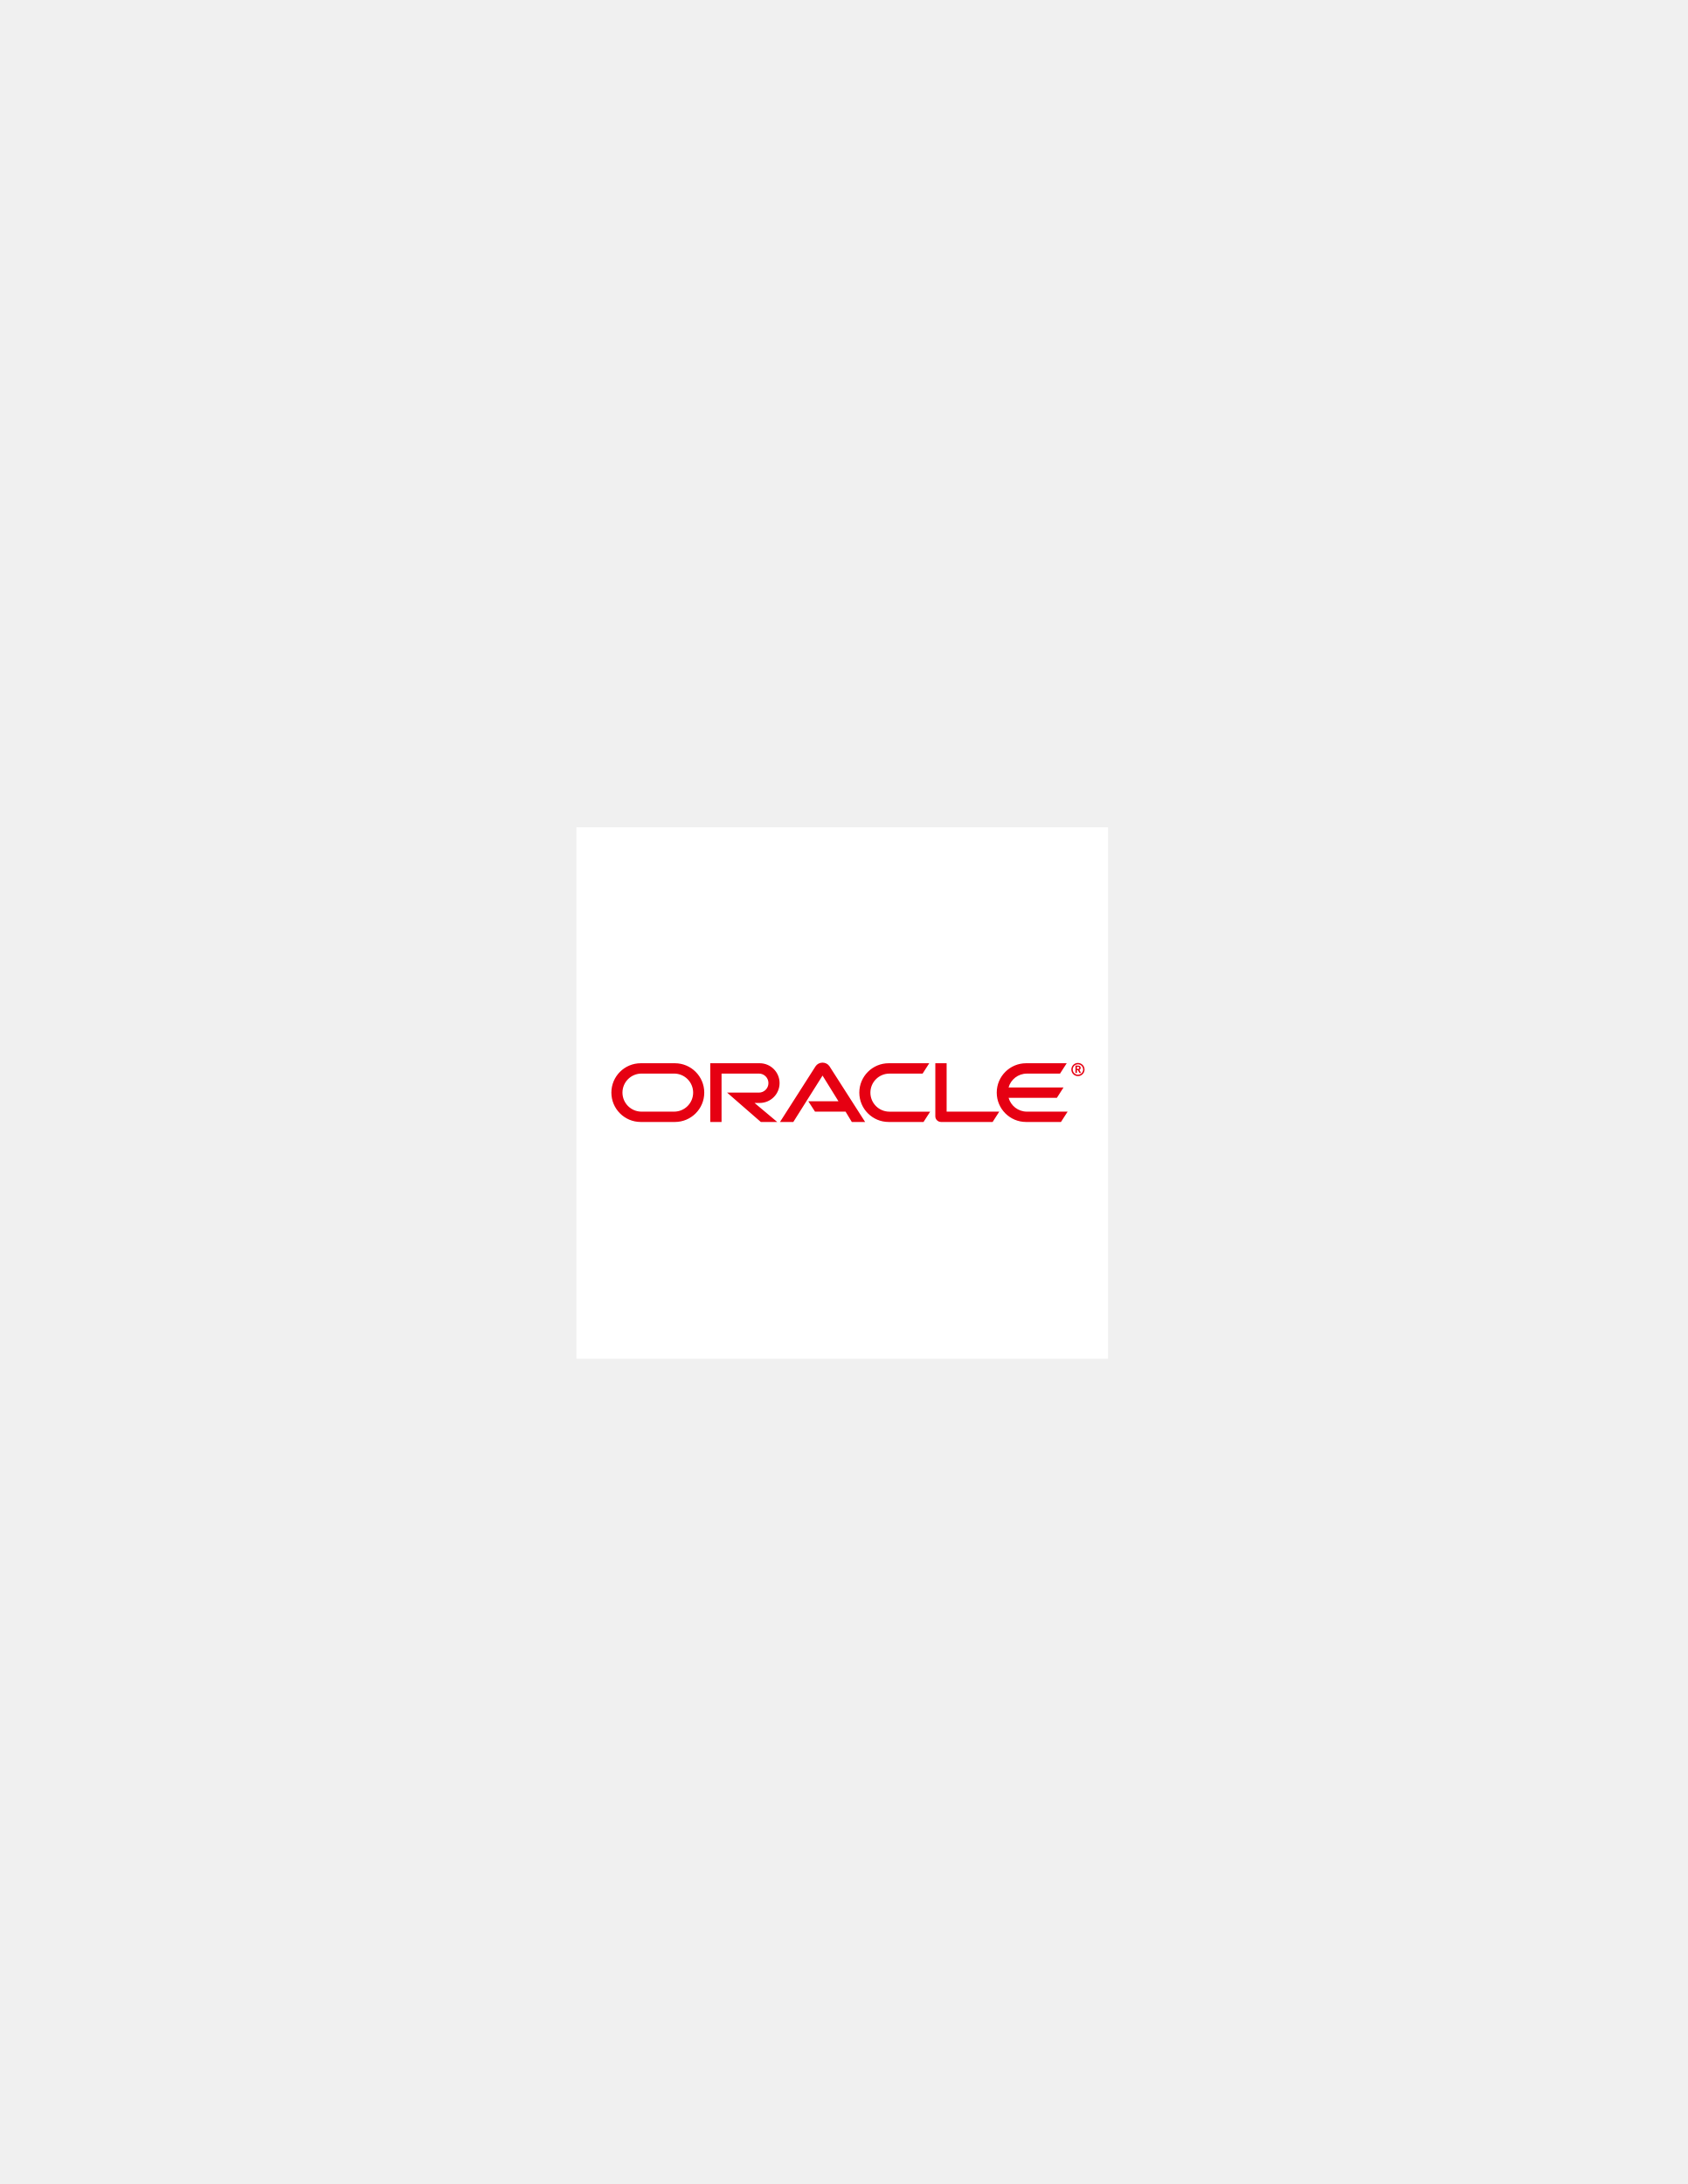
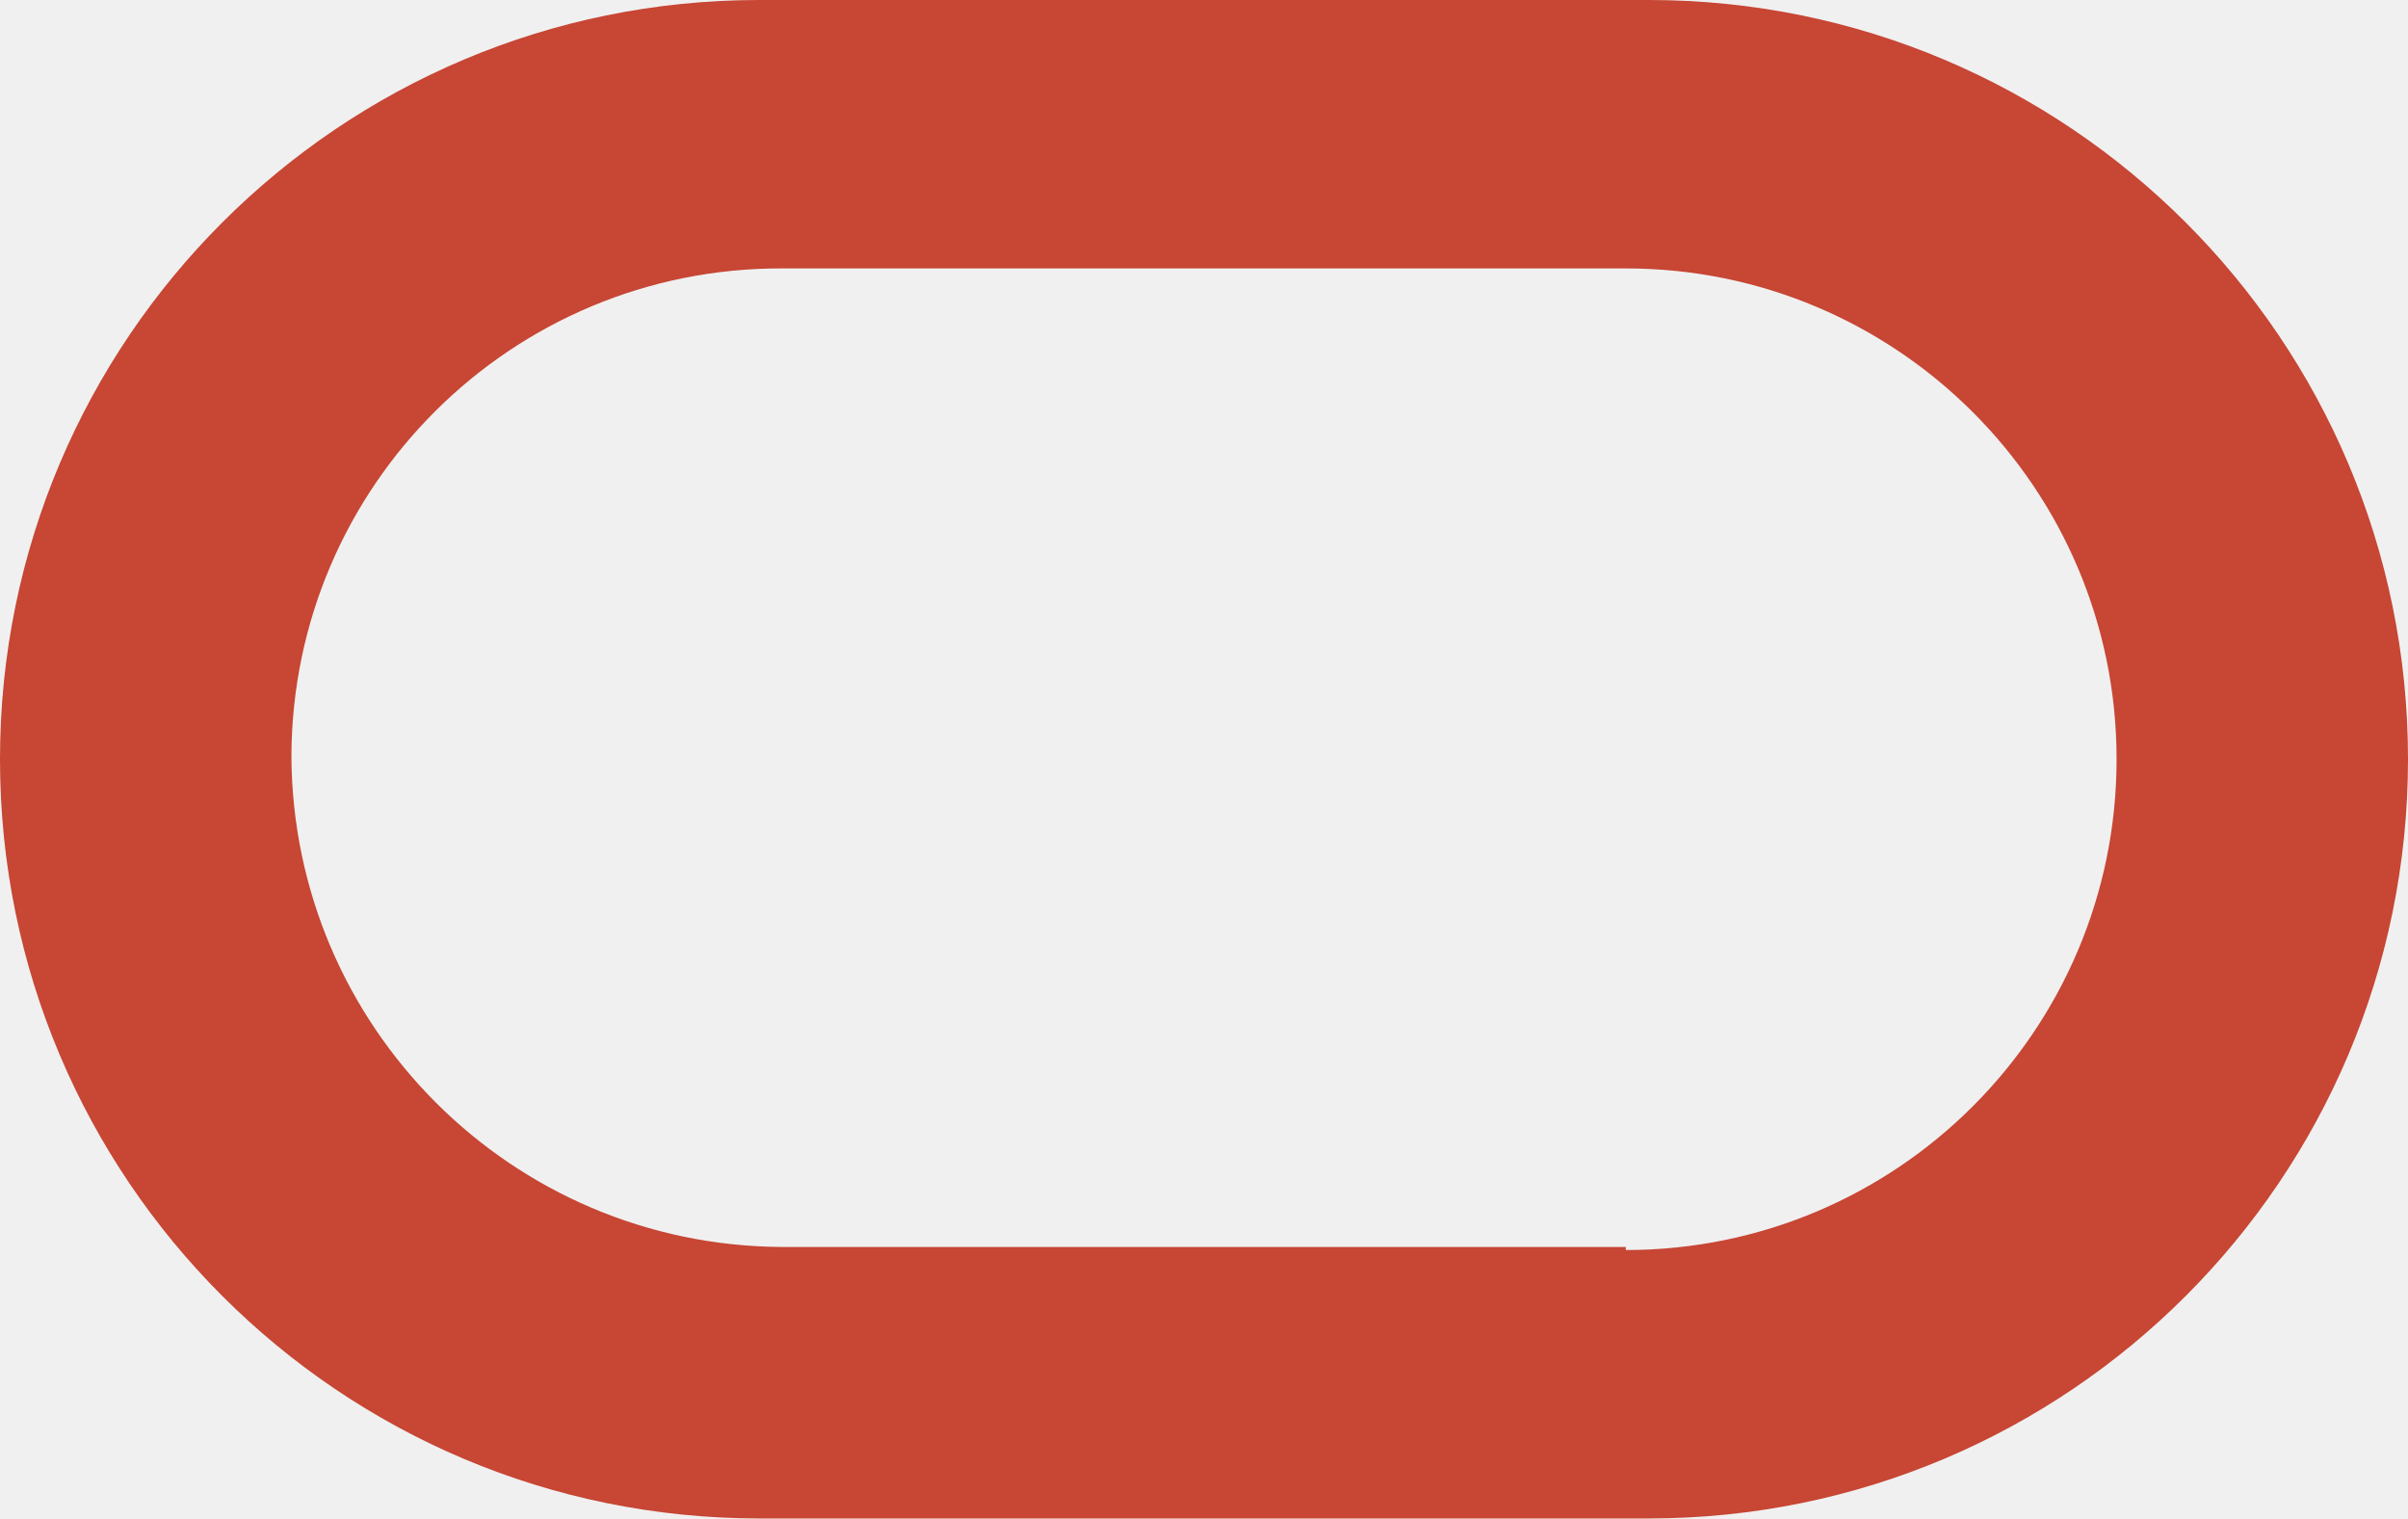
- <svg xmlns="http://www.w3.org/2000/svg" version="1.1" id="레이어_1" x="0px" y="0px" viewBox="0 0 612 792" style="enable-background:new 0 0 612 792;" xml:space="preserve">
-   <style type="text/css">
- 	.st0{fill-rule:evenodd;clip-rule:evenodd;fill:#FFFFFF;}
- 	.st1{fill:#E60012;}
- </style>
-   <g>
-     <polygon class="st0" points="209,300 401.76,300 401.76,492.76 209,492.76 209,300  " />
-     <path class="st1" d="M293.09,399.36h10.93l-5.77-9.31l-10.6,16.82l-4.83,0l12.9-20.2c0.55-0.82,1.49-1.32,2.52-1.32   c1.02,0,1.95,0.48,2.5,1.28l12.95,20.24l-4.83,0l-2.27-3.76h-11.08L293.09,399.36L293.09,399.36z M343.24,403.12v-17.55h-4.1v19.26   c0,0.53,0.22,1.04,0.6,1.42c0.4,0.4,0.93,0.62,1.5,0.62h18.68l2.41-3.76H343.24L343.24,403.12z M275.47,399.97   c3.98,0,7.2-3.23,7.2-7.2c0-3.98-3.23-7.2-7.2-7.2h-17.93v21.3h4.09v-17.55h13.55c1.91,0,3.45,1.54,3.45,3.45   c0,1.9-1.54,3.45-3.45,3.45l-11.54,0l12.23,10.65h5.95l-8.23-6.9L275.47,399.97L275.47,399.97z M232.33,406.87   c-5.88,0-10.65-4.77-10.65-10.65c0-5.88,4.77-10.65,10.65-10.65h12.38c5.88,0,10.65,4.77,10.65,10.65   c0,5.89-4.77,10.65-10.65,10.65L232.33,406.87L232.33,406.87z M244.43,403.12c3.81,0,6.9-3.09,6.9-6.9c0-3.81-3.09-6.9-6.9-6.9   l-11.83,0c-3.81,0-6.9,3.09-6.9,6.9c0,3.81,3.09,6.9,6.9,6.9H244.43L244.43,403.12z M322.23,406.87c-5.88,0-10.65-4.77-10.65-10.65   c0-5.88,4.77-10.65,10.65-10.65h14.71l-2.41,3.76l-12.03,0c-3.81,0-6.9,3.09-6.9,6.9c0,3.81,3.09,6.9,6.9,6.9h14.77l-2.41,3.75   H322.23L322.23,406.87z M372.34,403.12c-3.15,0-5.82-2.12-6.63-5.01h17.51l2.41-3.76l-19.93,0c0.81-2.9,3.48-5.02,6.64-5.02   l12.02,0l2.42-3.76h-14.72c-5.88,0-10.65,4.77-10.65,10.65c0,5.88,4.77,10.65,10.65,10.65h12.64l2.41-3.75H372.34L372.34,403.12z" />
-     <path class="st1" d="M388.97,387.84c0-1.04,0.84-1.88,1.88-1.88c1.04,0,1.88,0.84,1.88,1.88c0,1.04-0.84,1.89-1.88,1.89   C389.81,389.72,388.97,388.88,388.97,387.84L388.97,387.84z M390.85,390.24c1.32,0,2.4-1.07,2.4-2.39c0-1.32-1.07-2.39-2.4-2.39   c-1.32,0-2.39,1.07-2.39,2.39C388.46,389.17,389.53,390.24,390.85,390.24L390.85,390.24z M390.63,386.42c0.37,0,0.52,0,0.7,0.07   c0.47,0.16,0.52,0.59,0.52,0.75c0,0.03-0.01,0.12-0.03,0.22c-0.03,0.1-0.09,0.31-0.33,0.46c-0.03,0.02-0.04,0.03-0.12,0.06   l0.62,1.12h-0.6l-0.55-1.03h-0.36v1.03h-0.53v-2.68H390.63L390.63,386.42z M390.82,387.64c0.16,0,0.34-0.02,0.45-0.17   c0.04-0.07,0.06-0.14,0.06-0.23c0-0.15-0.08-0.26-0.2-0.33c-0.12-0.05-0.24-0.05-0.49-0.05h-0.15v0.77H390.82L390.82,387.64z" />
+ <svg xmlns="http://www.w3.org/2000/svg" id="svg142" viewBox="0 0 31.4 19.8">
+   <defs>
+     <style>.cls-1{fill:#c74634;}</style>
+   </defs>
+   <g id="layer1">
+     <path id="path112" class="cls-1" d="M9.9,19.8A9.9,9.9,0,0,1,9.9,0H21.5a9.9,9.9,0,0,1,0,19.8H9.9m11.3-3.5a6.4,6.4,0,0,0,0-12.8h-11A6.38,6.38,0,0,0,3.8,9.86v0a6.43,6.43,0,0,0,6.4,6.4h11" transform="translate(0)" />
  </g>
</svg>
